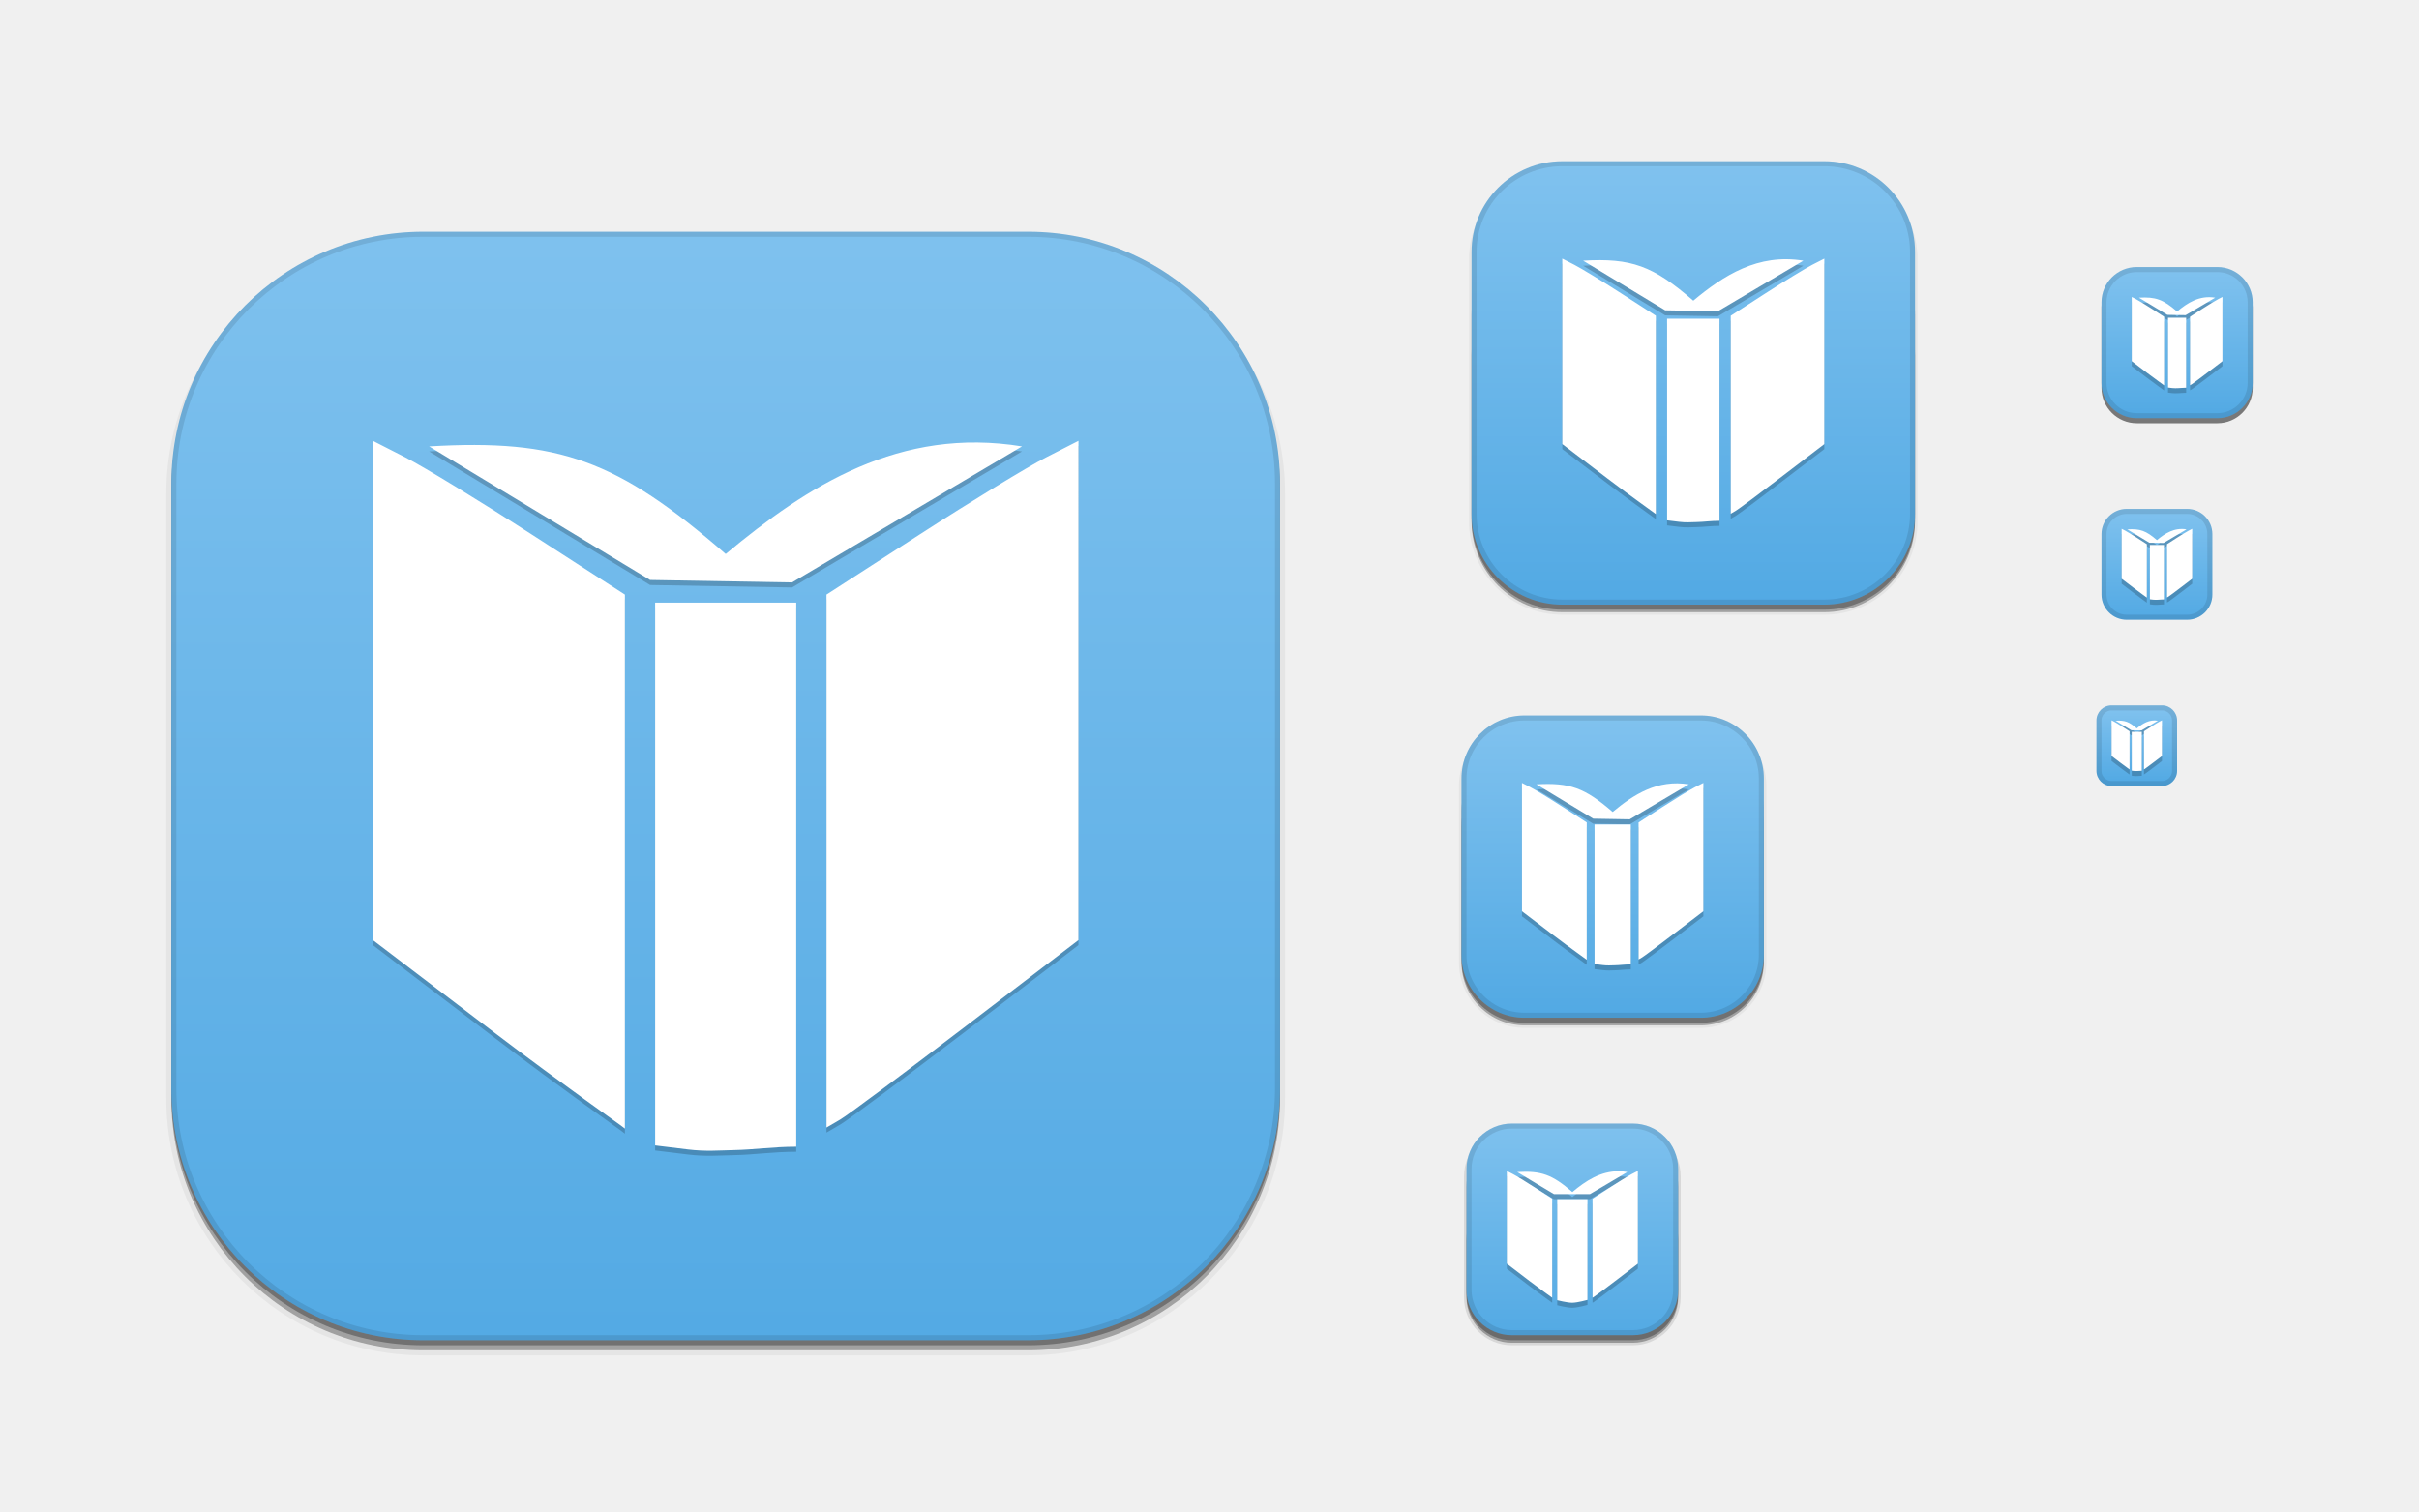
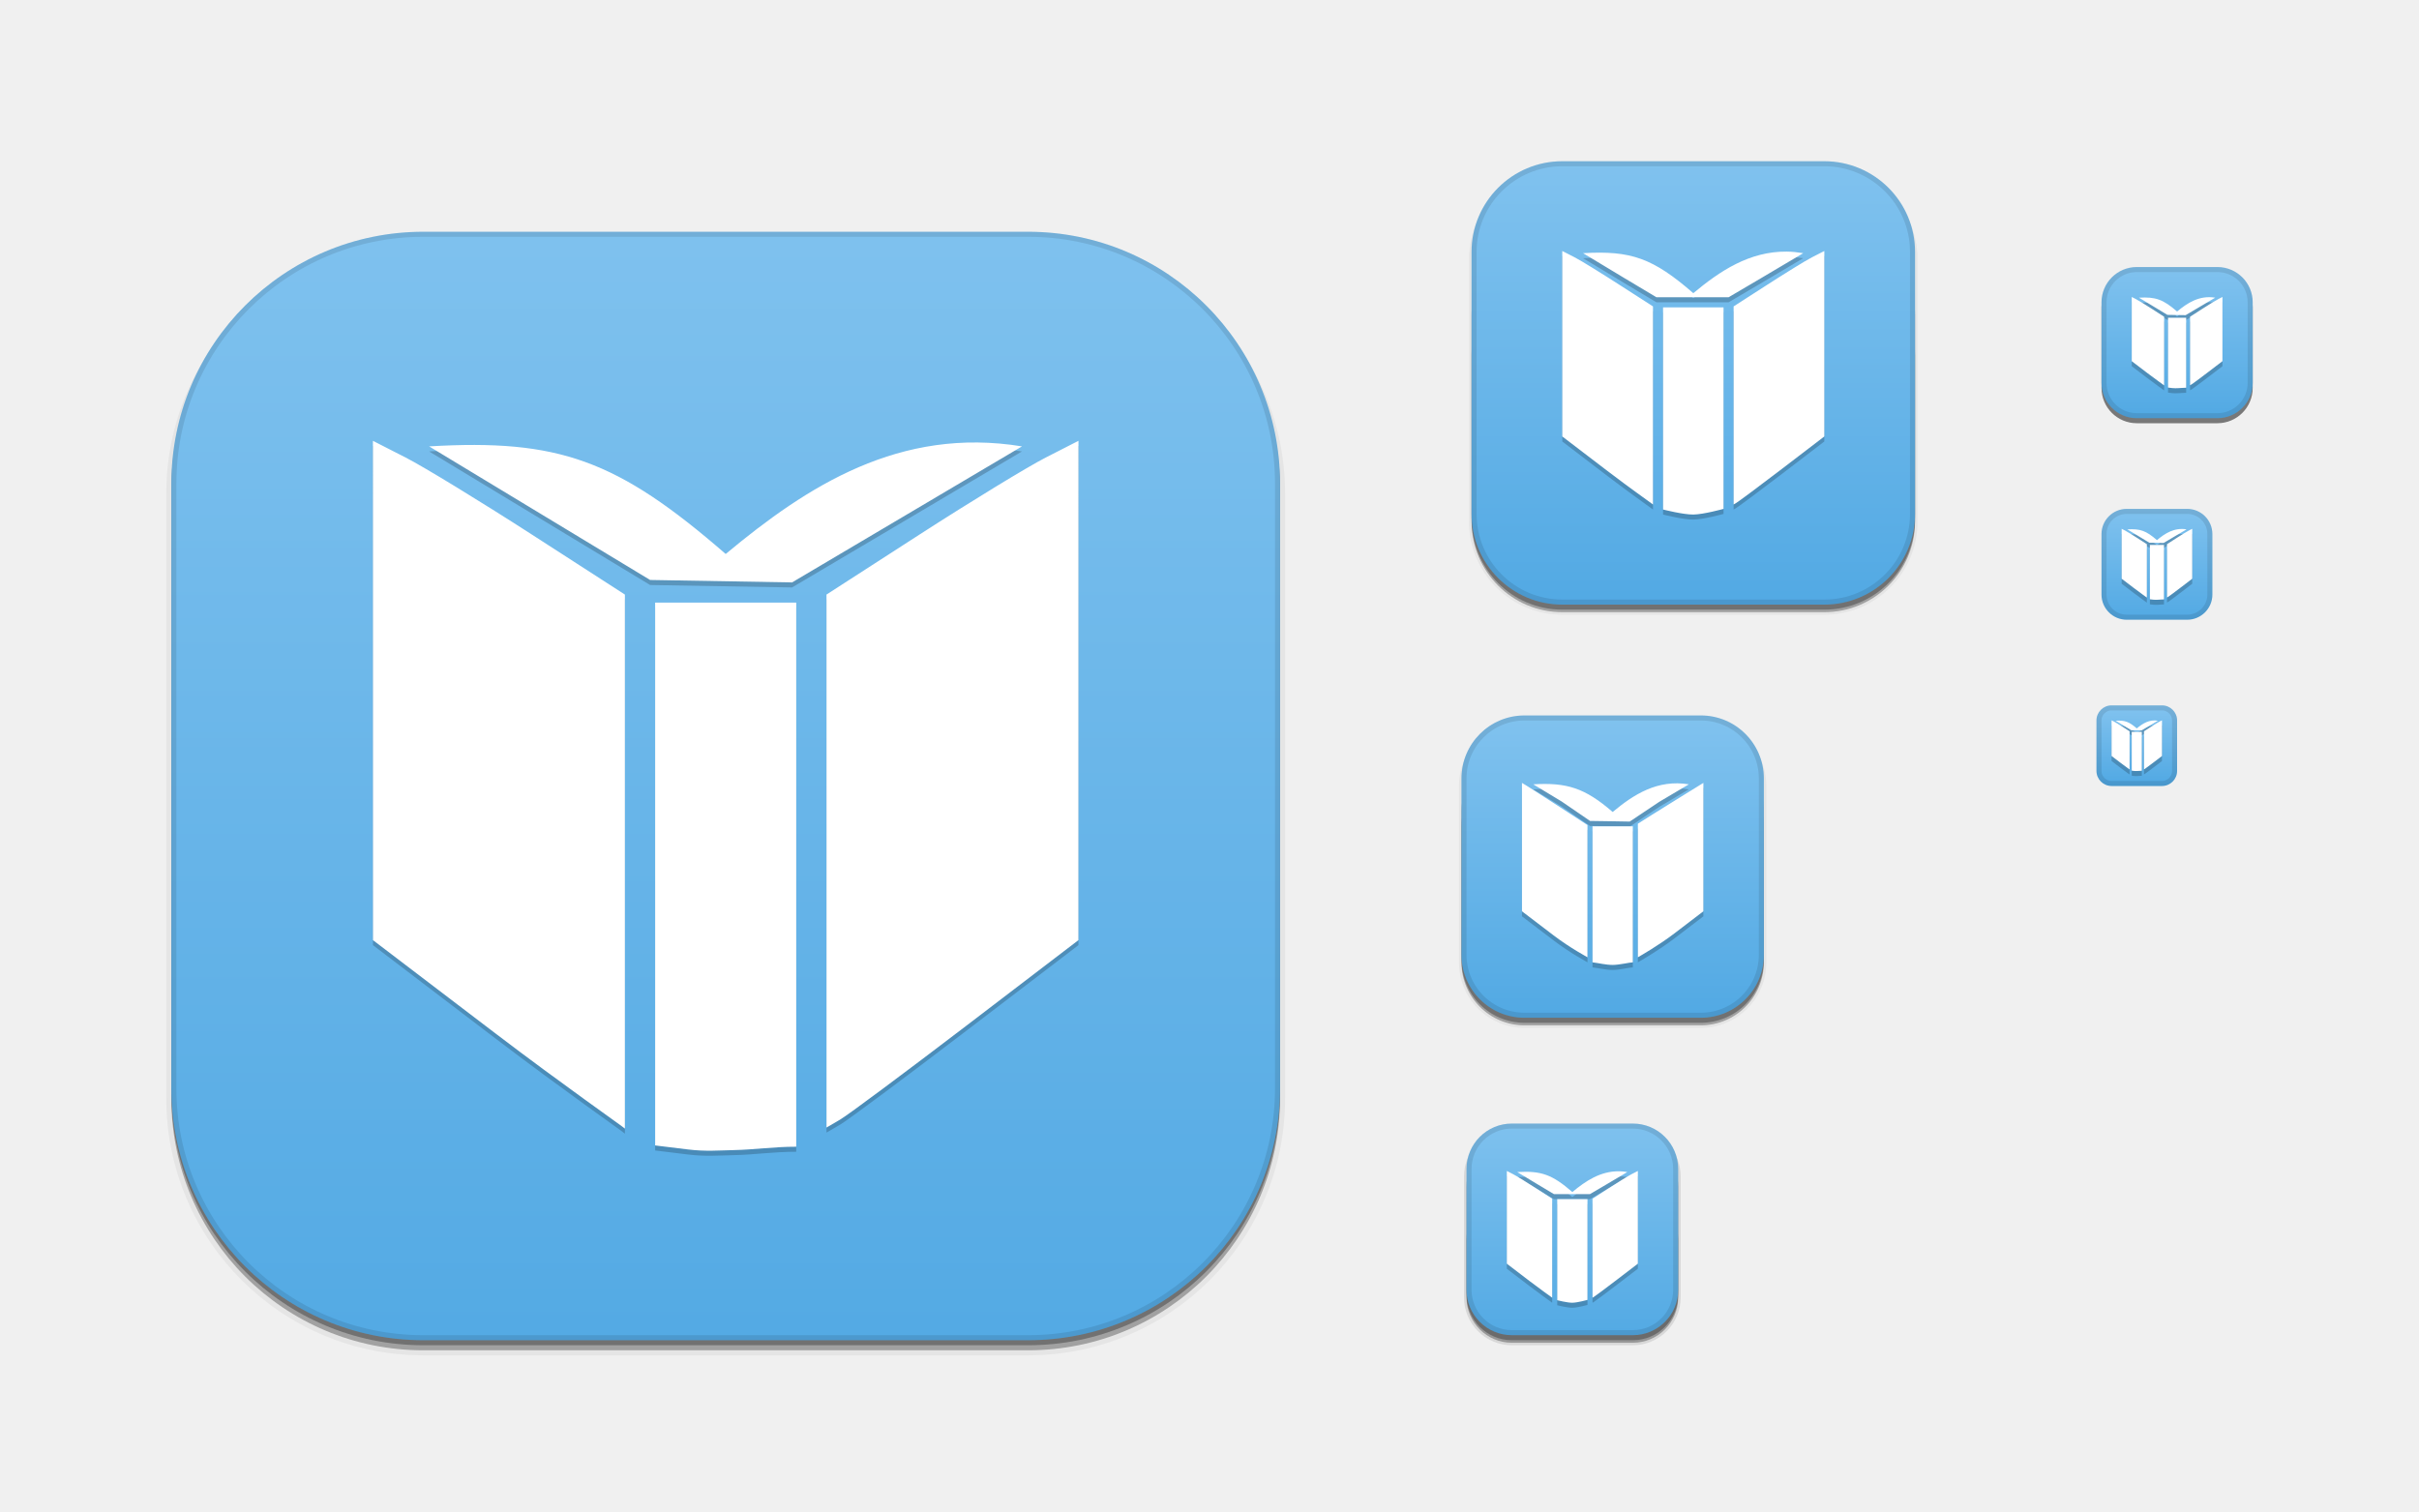
<svg xmlns="http://www.w3.org/2000/svg" xmlns:xlink="http://www.w3.org/1999/xlink" width="480" height="300" id="svg11300" version="1.0" style="display:inline;enable-background:new">
  <defs id="defs3">
    <linearGradient id="outerBackgroundGradient">
      <stop style="stop-color:#50a8e3;stop-opacity:1;" offset="0" id="stop3864-8-6" />
      <stop style="stop-color:#82c3ef;stop-opacity:1;" offset="1" id="stop3866-9-1" />
    </linearGradient>
    <linearGradient xlink:href="#outerBackgroundGradient" id="linearGradient4097" gradientUnits="userSpaceOnUse" x1="264" y1="280" x2="264" y2="40" gradientTransform="matrix(0.06666667,0,0,0.06666667,414.4,137.3333)" />
    <linearGradient xlink:href="#outerBackgroundGradient" id="linearGradient4101" gradientUnits="userSpaceOnUse" gradientTransform="matrix(0.0875,0,0,0.0875,414.9,97.5)" x1="286.857" y1="302.857" x2="286.857" y2="28.571" />
    <linearGradient xlink:href="#outerBackgroundGradient" id="linearGradient4153" gradientUnits="userSpaceOnUse" gradientTransform="matrix(0.1193182,0,0,0.1193182,414.1364,48.22727)" x1="283.81" y1="299.81" x2="283.81" y2="31.619" />
    <linearGradient xlink:href="#outerBackgroundGradient" id="linearGradient4869" gradientUnits="userSpaceOnUse" gradientTransform="matrix(0.175,0,0,-0.175,286.8,-216)" x1="281.143" y1="297.143" x2="281.143" y2="22.857" />
    <clipPath clipPathUnits="userSpaceOnUse" id="clipPath4891">
      <rect ry="9" y="223" x="307" height="42" width="42" id="rect4893" style="color:#bebebe;fill:url(#linearGradient4895);fill-opacity:1;fill-rule:nonzero;stroke:none;stroke-width:0;marker:none;visibility:visible;display:inline;overflow:visible;enable-background:accumulate" transform="matrix(0,1,-1,0,0,0)" />
    </clipPath>
    <linearGradient xlink:href="#outerBackgroundGradient" id="linearGradient4895" gradientUnits="userSpaceOnUse" gradientTransform="matrix(0.175,0,0,0.175,302.8,216)" x1="144" y1="280" x2="144" y2="40" />
    <clipPath clipPathUnits="userSpaceOnUse" id="clipPath4044">
      <rect ry="4" y="85" x="433" height="22" width="22" id="rect4046" style="color:#bebebe;fill:url(#linearGradient4048);fill-opacity:1;fill-rule:nonzero;stroke:none;stroke-width:0;marker:none;visibility:visible;display:inline;overflow:visible;enable-background:accumulate" />
    </clipPath>
    <linearGradient xlink:href="#outerBackgroundGradient" id="linearGradient4048" gradientUnits="userSpaceOnUse" gradientTransform="matrix(0.0875,0,0,0.0875,430.9,81.5)" x1="149.714" y1="291.429" x2="149.714" y2="40" />
    <clipPath clipPathUnits="userSpaceOnUse" id="clipPath4089">
      <rect style="color:#bebebe;fill:url(#linearGradient4093);fill-opacity:1;fill-rule:nonzero;stroke:none;stroke-width:0;marker:none;visibility:visible;display:inline;overflow:visible;enable-background:accumulate" id="rect4091" width="30" height="30" x="433" y="37" ry="6" />
    </clipPath>
    <linearGradient xlink:href="#outerBackgroundGradient" id="linearGradient4093" gradientUnits="userSpaceOnUse" gradientTransform="matrix(0.1193182,0,0,0.1193182,430.1364,32.22727)" x1="149.714" y1="291.429" x2="149.714" y2="40" />
    <clipPath clipPathUnits="userSpaceOnUse" id="clipPath3855">
      <rect style="color:#bebebe;fill:url(#linearGradient3859);fill-opacity:1;fill-rule:nonzero;stroke:none;stroke-width:0;marker:none;visibility:visible;display:inline;overflow:visible;enable-background:accumulate" id="rect3857" width="16" height="16" x="304" y="212" ry="3" transform="matrix(0,1,-1,0,0,0)" />
    </clipPath>
    <linearGradient xlink:href="#outerBackgroundGradient" id="linearGradient3859" gradientUnits="userSpaceOnUse" gradientTransform="matrix(0.06666667,0,0,0.06666667,302.4,209.3333)" x1="144" y1="280" x2="144" y2="40" />
    <clipPath clipPathUnits="userSpaceOnUse" id="clipPath3862">
      <rect ry="50" y="46" x="34" height="220" width="220" id="rect3864" style="color:#bebebe;fill:url(#linearGradient3866);fill-opacity:1;fill-rule:nonzero;stroke:none;stroke-width:0;marker:none;visibility:visible;display:inline;overflow:visible;enable-background:accumulate" />
    </clipPath>
    <linearGradient xlink:href="#outerBackgroundGradient" id="linearGradient3866" gradientUnits="userSpaceOnUse" gradientTransform="translate(0,-4)" x1="144" y1="280" x2="144" y2="40" />
    <linearGradient xlink:href="#outerBackgroundGradient" id="linearGradient3876" gradientUnits="userSpaceOnUse" gradientTransform="translate(0,-4)" x1="272" y1="288" x2="272" y2="32" />
    <clipPath clipPathUnits="userSpaceOnUse" id="clipPath4187">
      <rect ry="12.5" y="142" x="290" height="60" width="60" id="rect4189" style="color:#bebebe;fill:url(#linearGradient4191);fill-opacity:1;fill-rule:nonzero;stroke:none;stroke-width:0;marker:none;visibility:visible;display:inline;overflow:visible;enable-background:accumulate" />
    </clipPath>
    <linearGradient xlink:href="#outerBackgroundGradient" id="linearGradient4191" gradientUnits="userSpaceOnUse" x1="352" y1="204" x2="352" y2="140" />
    <linearGradient xlink:href="#outerBackgroundGradient" id="linearGradient4197" gradientUnits="userSpaceOnUse" x1="384" y1="124" x2="384" y2="28" />
    <linearGradient xlink:href="#outerBackgroundGradient" id="linearGradient4199" gradientUnits="userSpaceOnUse" x1="352" y1="204" x2="352" y2="140" />
    <clipPath clipPathUnits="userSpaceOnUse" id="clipPath4346">
      <rect style="color:#bebebe;fill:url(#linearGradient4350);fill-opacity:1;fill-rule:nonzero;stroke:none;stroke-width:0;marker:none;visibility:visible;display:inline;overflow:visible;enable-background:accumulate" id="rect4348" width="88" height="88" x="292" y="32" ry="18" />
    </clipPath>
    <linearGradient xlink:href="#outerBackgroundGradient" id="linearGradient4350" gradientUnits="userSpaceOnUse" x1="384" y1="124" x2="384" y2="28" />
    <clipPath clipPathUnits="userSpaceOnUse" id="clipPath3871">
      <rect ry="5" y="101" x="417" height="22" width="22" id="rect3873" style="color:#bebebe;fill:url(#linearGradient3875);fill-opacity:1;fill-rule:nonzero;stroke:none;stroke-width:0;marker:none;visibility:visible;display:inline;overflow:visible;enable-background:accumulate" />
    </clipPath>
    <linearGradient xlink:href="#outerBackgroundGradient" id="linearGradient3875" gradientUnits="userSpaceOnUse" gradientTransform="matrix(0.0875,0,0,0.0875,414.9,97.5)" x1="286.857" y1="302.857" x2="286.857" y2="28.571" />
    <clipPath clipPathUnits="userSpaceOnUse" id="clipPath3881">
      <rect style="color:#bebebe;fill:url(#linearGradient3885);fill-opacity:1;fill-rule:nonzero;stroke:none;stroke-width:0;marker:none;visibility:visible;display:inline;overflow:visible;enable-background:accumulate" id="rect3883" width="30" height="30" x="417" y="53" ry="7" />
    </clipPath>
    <linearGradient xlink:href="#outerBackgroundGradient" id="linearGradient3885" gradientUnits="userSpaceOnUse" gradientTransform="matrix(0.1193182,0,0,0.1193182,414.1364,48.22727)" x1="283.81" y1="299.81" x2="283.81" y2="31.619" />
  </defs>
  <g style="display:inline" id="layer1">
    <g style="display:none" id="layer7">
      <text y="19.745" xml:space="preserve" x="15.007" style="font-size:18px;font-style:normal;font-variant:normal;font-weight:normal;font-stretch:normal;fill:#000000;fill-opacity:1;stroke:none;display:inline;enable-background:new;font-family:DejaVu Sans;-inkscape-font-specification:DejaVu Sans" id="context">
        <tspan style="font-style:normal;font-variant:normal;font-weight:normal;font-stretch:normal;font-family:DejaVu Sans;-inkscape-font-specification:DejaVu Sans" y="19.745" x="15.007" id="tspan3933">apps</tspan>
      </text>
      <text y="19.745" xml:space="preserve" x="122.488" style="font-size:18px;font-style:normal;font-variant:normal;font-weight:bold;font-stretch:normal;text-align:start;line-height:125%;writing-mode:lr-tb;text-anchor:start;fill:#000000;fill-opacity:1;stroke:none;display:inline;enable-background:new;font-family:DejaVu Sans;-inkscape-font-specification:DejaVu Sans Bold" id="icon-name">
        <tspan style="font-size:18px;font-style:normal;font-variant:normal;font-weight:bold;font-stretch:normal;font-family:DejaVu Sans;-inkscape-font-specification:DejaVu Sans Bold" y="19.745" x="122.488" id="tspan3937">web-google-play-books</tspan>
      </text>
      <rect style="fill:#eeeeec;fill-opacity:1;fill-rule:nonzero;stroke:none;stroke-width:2;marker:none;visibility:visible;display:inline;overflow:visible;enable-background:accumulate" id="rect16x16" width="16" height="16" x="416" y="140" />
      <rect style="fill:#d4d4d4;fill-opacity:1;fill-rule:nonzero;stroke:none;stroke-width:2;marker:none;visibility:visible;display:inline;overflow:visible;enable-background:accumulate" id="rect24x24" width="24" height="24" x="416" y="100" />
      <rect style="fill:#eeeeec;fill-opacity:1;fill-rule:nonzero;stroke:none;stroke-width:2;marker:none;visibility:visible;display:inline;overflow:visible;enable-background:accumulate" id="rect32x32" width="32" height="32" x="416" y="52" />
      <rect y="101" x="417" height="22" width="22" id="rect22x22" style="fill:#eeeeec;fill-opacity:1;fill-rule:nonzero;stroke:none;stroke-width:2;marker:none;visibility:visible;display:inline;overflow:visible;enable-background:accumulate" />
      <rect y="220" x="288" height="48" width="48" id="rect48x48" style="fill:#eeeeec;fill-opacity:1;fill-rule:nonzero;stroke:none;stroke-width:2;marker:none;visibility:visible;display:inline;overflow:visible;enable-background:accumulate" />
      <rect style="fill:#eeeeec;fill-opacity:1;fill-rule:nonzero;stroke:none;stroke-width:2;marker:none;visibility:visible;display:inline;overflow:visible;enable-background:accumulate" id="rect256x256" width="256" height="256" x="16" y="28" />
      <rect style="fill:#eeeeec;fill-opacity:1;fill-rule:nonzero;stroke:none;stroke-width:2;marker:none;visibility:visible;display:inline;overflow:visible;enable-background:accumulate" id="rect64x64" width="64" height="64" x="288" y="140" />
      <rect style="fill:#eeeeec;fill-opacity:1;fill-rule:nonzero;stroke:none;stroke-width:2;marker:none;visibility:visible;display:inline;overflow:visible;enable-background:accumulate" id="rect96x96" width="96" height="96" x="288" y="28" />
    </g>
    <g id="layer4" style="display:inline">
      <rect style="opacity:0.1;color:#bebebe;fill:#000000;fill-opacity:1;stroke:#000000;stroke-width:1;stroke-miterlimit:4;stroke-opacity:1;stroke-dasharray:none;marker:none;visibility:visible;display:inline;overflow:visible;enable-background:accumulate" id="rect4156" width="42" height="42" x="-266.5" y="291" ry="9" transform="matrix(0,-1,1,0,0,0)" />
      <rect transform="matrix(0,-1,1,0,0,0)" ry="9" y="291" x="-266.5" height="42" width="40" id="rect4183" style="opacity:0.3;color:#bebebe;fill:#000000;fill-opacity:1;stroke:none;stroke-width:1;marker:none;visibility:visible;display:inline;overflow:visible;enable-background:accumulate" />
      <rect ry="9" y="237" x="291" height="29" width="42" id="rect4144" style="opacity:0.3;color:#bebebe;fill:#000000;fill-opacity:1;fill-rule:nonzero;stroke:none;stroke-width:0;marker:none;visibility:visible;display:inline;overflow:visible;enable-background:accumulate" />
      <rect style="opacity:0.05;color:#bebebe;fill:#000000;fill-opacity:1;fill-rule:nonzero;stroke:#000000;stroke-width:1;stroke-miterlimit:4;stroke-opacity:1;stroke-dasharray:none;marker:none;visibility:visible;display:inline;overflow:visible;enable-background:accumulate" id="rect4340" width="88" height="88" x="292" y="33.5" ry="18" />
      <rect ry="18" y="52.5" x="292" height="69" width="88" id="rect4338" style="opacity:0.3;color:#bebebe;fill:#000000;fill-opacity:1;fill-rule:nonzero;stroke:none;stroke-width:0;marker:none;visibility:visible;display:inline;overflow:visible;enable-background:accumulate" />
      <rect style="opacity:0.3;color:#bebebe;fill:#000000;fill-opacity:1;fill-rule:nonzero;stroke:none;stroke-width:0;marker:none;visibility:visible;display:inline;overflow:visible;enable-background:accumulate" id="rect4335" width="88" height="76.5" x="292" y="44.5" ry="18" />
      <rect style="opacity:0.05;color:#bebebe;fill:#000000;fill-opacity:1;fill-rule:nonzero;stroke:#000000;stroke-width:1;stroke-miterlimit:4;stroke-opacity:1;stroke-dasharray:none;marker:none;visibility:visible;display:inline;overflow:visible;enable-background:accumulate" id="rect4214" width="60" height="60" x="290" y="143.5" ry="12.5" />
      <rect ry="12.5" y="151.5" x="290" height="52" width="60" id="rect4206" style="opacity:0.3;color:#bebebe;fill:#000000;fill-opacity:1;fill-rule:nonzero;stroke:none;stroke-width:0;marker:none;visibility:visible;display:inline;overflow:visible;enable-background:accumulate" />
      <rect style="opacity:0.3;color:#bebebe;fill:#000000;fill-opacity:1;fill-rule:nonzero;stroke:none;stroke-width:0;marker:none;visibility:visible;display:inline;overflow:visible;enable-background:accumulate" id="rect4212" width="60" height="54.5" x="290" y="148.5" ry="12.5" />
      <rect style="opacity:0.5;color:#bebebe;fill:#000000;fill-opacity:1;fill-rule:nonzero;stroke:none;stroke-width:0;marker:none;visibility:visible;display:inline;overflow:visible;enable-background:accumulate" id="rect4058" width="30" height="30" x="417" y="54" ry="7" />
      <rect ry="50" y="48" x="34" height="220" width="220" id="rect3872" style="opacity:0.05;color:#bebebe;fill:#000000;fill-opacity:1;fill-rule:nonzero;stroke:#000000;stroke-width:2;stroke-miterlimit:4;stroke-opacity:1;stroke-dasharray:none;marker:none;visibility:visible;display:inline;overflow:visible;enable-background:accumulate" />
      <rect style="opacity:0.3;color:#bebebe;fill:#000000;fill-opacity:1;fill-rule:nonzero;stroke:none;stroke-width:0;marker:none;visibility:visible;display:inline;overflow:visible;enable-background:accumulate" id="rect3870" width="220" height="220" x="34" y="48" ry="50" />
      <rect ry="50" y="47" x="34" height="220" width="220" id="rect3868" style="opacity:0.3;color:#bebebe;fill:#000000;fill-opacity:1;fill-rule:nonzero;stroke:none;stroke-width:0;marker:none;visibility:visible;display:inline;overflow:visible;enable-background:accumulate" />
    </g>
    <g id="layer2" style="display:inline">
      <rect style="color:#bebebe;fill:url(#linearGradient3876);fill-opacity:1;fill-rule:nonzero;stroke:none;stroke-width:0;marker:none;visibility:visible;display:inline;overflow:visible;enable-background:accumulate" id="rect4040" width="220" height="220" x="34" y="46" ry="50" />
      <rect ry="3" y="140" x="416" height="16" width="16" id="rect4095" style="color:#bebebe;fill:url(#linearGradient4097);fill-opacity:1;fill-rule:nonzero;stroke:none;stroke-width:0;marker:none;visibility:visible;display:inline;overflow:visible;enable-background:accumulate" />
      <rect style="color:#bebebe;fill:url(#linearGradient4101);fill-opacity:1;fill-rule:nonzero;stroke:none;stroke-width:0;marker:none;visibility:visible;display:inline;overflow:visible;enable-background:accumulate" id="rect4099" width="22" height="22" x="417" y="101" ry="5" />
      <rect ry="7" y="53" x="417" height="30" width="30" id="rect4151" style="color:#bebebe;fill:url(#linearGradient4153);fill-opacity:1;fill-rule:nonzero;stroke:none;stroke-width:0;marker:none;visibility:visible;display:inline;overflow:visible;enable-background:accumulate" />
      <rect style="color:#bebebe;fill:url(#linearGradient4869);fill-opacity:1;fill-rule:nonzero;stroke:none;stroke-width:0;marker:none;visibility:visible;display:inline;overflow:visible;enable-background:accumulate" id="rect4783" width="42" height="42" x="291" y="-265" ry="9" transform="scale(1,-1)" />
      <rect ry="18" y="32" x="292" height="88" width="88" id="rect4511" style="color:#bebebe;fill:url(#linearGradient4197);fill-opacity:1;fill-rule:nonzero;stroke:none;stroke-width:0;marker:none;visibility:visible;display:inline;overflow:visible;enable-background:accumulate" />
      <rect style="color:#bebebe;fill:url(#linearGradient4199);fill-opacity:1;fill-rule:nonzero;stroke:none;stroke-width:0;marker:none;visibility:visible;display:inline;overflow:visible;enable-background:accumulate" id="rect4515" width="60" height="60" x="290" y="142" ry="12.5" />
    </g>
    <g id="layer6" style="display:inline">
      <path id="path7583" d="m 157.999,228.595 0,-53.999 0,-53.999 -14,0 -14,0 0,53.873 0,53.873 6.5,0.795 c 3.575,0.437 6.109,0.188 9.163,0.127 4.117,-0.083 7.694,-0.668 12.336,-0.668 z m -34,-56.794 0,-52.794 -18.5,-11.937 C 95.325,100.505 84.075,93.639 80.5,91.813 L 74,88.494 l 0.004,49.551 0.004,49.551 24.288,18.5 c 13.358,10.175 25.453,18.607 25.704,18.904 0,0 -5.7e-4,-24.162 -5.7e-4,-53.198 z m 67.732,32.794 22.261,-17 0.004,-49.551 0.004,-49.551 -6.5,3.319 c -3.575,1.826 -14.825,8.691 -25,15.257 l -18.5,11.937 0,52.893 0,52.893 2.736,-1.599 c 1.505,-0.88 12.753,-9.249 24.997,-18.599 z M 179.979,103.097 202.794,89.597 C 178.584,85.641 160.23,97.42 143.999,110.952 122.485,92.275 110.863,88.082 85.153,89.597 l 21.923,13.256 21.923,13.256 14.083,0.243 14.083,0.243 z" style="opacity:0.2;fill:#000000;fill-opacity:1" />
-       <path style="opacity:0.2;fill:#000000;fill-opacity:1" d="m 341.199,104.371 0,-20.057 0,-20.057 -5.2,0 -5.2,0 0,20.01 0,20.01 2.414,0.295 c 1.328,0.162 2.269,0.07 3.404,0.047 1.529,-0.031 2.858,-0.248 4.582,-0.248 z m -12.628,-21.095 0,-19.609 -6.871,-4.434 c -3.779,-2.439 -7.958,-4.989 -9.286,-5.667 l -2.414,-1.233 0.002,18.404 0.002,18.404 9.021,6.871 c 4.962,3.779 9.454,6.911 9.547,7.022 0,0 -2.1e-4,-8.974 -2.1e-4,-19.759 z m 25.157,12.181 8.268,-6.314 0.002,-18.404 0.002,-18.404 -2.414,1.233 c -1.328,0.678 -5.506,3.228 -9.286,5.667 l -6.871,4.434 0,19.646 0,19.646 1.016,-0.594 c 0.559,-0.327 4.737,-3.435 9.284,-6.908 z m -4.365,-37.699 8.474,-5.014 c -8.992,-1.469 -15.809,2.906 -21.838,7.932 -7.991,-6.937 -12.308,-8.494 -21.857,-7.932 l 8.143,4.924 8.143,4.924 5.231,0.09 5.231,0.09 z" id="path7585" />
-       <path id="path7587" d="m 323.6,192.411 0,-13.886 0,-13.886 -3.6,0 -3.6,0 0,13.853 0,13.853 1.671,0.204 c 0.919,0.112 1.571,0.048 2.356,0.033 1.059,-0.021 1.979,-0.172 3.172,-0.172 z m -8.743,-14.604 0,-13.576 -4.757,-3.07 c -2.616,-1.688 -5.509,-3.454 -6.429,-3.923 L 302,156.385 l 9e-4,12.742 9e-4,12.742 6.245,4.757 c 3.435,2.616 6.545,4.785 6.61,4.861 0,0 -1.5e-4,-6.213 -1.5e-4,-13.68 z m 17.417,8.433 5.724,-4.371 8.9e-4,-12.742 9e-4,-12.742 -1.671,0.854 c -0.919,0.469 -3.812,2.235 -6.429,3.923 l -4.757,3.07 0,13.601 0,13.601 0.703,-0.411 c 0.387,-0.226 3.279,-2.378 6.428,-4.783 z m -3.022,-26.1 5.867,-3.471 c -6.225,-1.017 -10.945,2.012 -15.119,5.491 -5.532,-4.803 -8.521,-5.881 -15.132,-5.491 l 5.637,3.409 5.637,3.409 3.621,0.062 3.621,0.063 z" style="opacity:0.2;fill:#000000;fill-opacity:1" />
      <path id="path7589" d="m 299,233.406 0,9.219 0,9.188 4.5,3.438 c 2.237,1.704 4.084,3.002 4.5,3.312 l 0,-19.656 -3.156,-2.031 c -1.89,-1.219 -3.961,-2.505 -4.625,-2.844 z m 26,0 -1.219,0.625 c -0.664,0.339 -2.735,1.624 -4.625,2.844 L 316,238.906 l 0,19.656 0.219,-0.125 c 0.279,-0.163 2.382,-1.732 4.656,-3.469 l 4.125,-3.156 0,-9.188 z m -3.719,0.062 c -3.706,-0.039 -6.644,1.926 -9.281,4.125 -3.996,-3.469 -6.163,-4.25 -10.938,-3.969 l 4.094,2.469 3.188,1.906 7.156,0 3.188,-1.875 4.219,-2.5 c -0.562,-0.092 -1.096,-0.151 -1.625,-0.156 z M 309,239 l 0,20.062 c 0,0 1.986,0.51 3,0.5 1.017,-0.01 3,-0.562 3,-0.562 l 0,-20 z" style="opacity:0.2;fill:#000000;fill-opacity:1" />
      <path id="path7591" d="m 433.8,77.955 0,-6.943 0,-6.943 -1.8,0 -1.8,0 0,6.926 0,6.926 0.836,0.102 c 0.46,0.056 0.785,0.024 1.178,0.016 0.529,-0.011 0.989,-0.086 1.586,-0.086 z m -4.371,-7.302 0,-6.788 -2.379,-1.535 c -1.308,-0.844 -2.755,-1.727 -3.214,-1.962 L 423,59.942 l 6e-4,6.371 6e-4,6.371 3.123,2.379 c 1.717,1.308 3.273,2.392 3.305,2.431 0,0 -7e-5,-3.106 -7e-5,-6.84 z m 8.708,4.216 2.862,-2.186 6e-4,-6.371 6e-4,-6.371 -0.836,0.427 c -0.46,0.235 -1.906,1.117 -3.214,1.962 l -2.379,1.535 0,6.8 0,6.8 0.352,-0.206 c 0.193,-0.113 1.64,-1.189 3.214,-2.391 z m -1.511,-13.05 2.933,-1.736 c -3.113,-0.509 -5.472,1.006 -7.559,2.746 -2.766,-2.401 -4.26,-2.94 -7.566,-2.746 l 2.819,1.704 2.819,1.704 1.811,0.031 1.811,0.031 z" style="opacity:0.2;fill:#000000;fill-opacity:1" />
      <path style="opacity:0.2;fill:#000000;fill-opacity:1" d="m 429.4,119.965 0,-5.4 0,-5.4 -1.4,0 -1.4,0 0,5.387 0,5.387 0.65,0.08 c 0.357,0.044 0.611,0.019 0.916,0.013 0.412,-0.008 0.769,-0.067 1.234,-0.067 z m -3.4,-5.679 0,-5.279 -1.85,-1.194 c -1.017,-0.657 -2.142,-1.343 -2.5,-1.526 L 421,105.955 l 4.7e-4,4.955 4.6e-4,4.955 2.429,1.85 c 1.336,1.017 2.545,1.861 2.57,1.89 0,0 -5e-5,-2.416 -5e-5,-5.32 z m 6.773,3.279 2.226,-1.7 4.6e-4,-4.955 4.7e-4,-4.955 -0.65,0.332 c -0.357,0.183 -1.482,0.869 -2.5,1.526 l -1.85,1.194 0,5.289 0,5.289 0.274,-0.16 c 0.15,-0.088 1.275,-0.925 2.5,-1.86 z m -1.175,-10.15 2.281,-1.35 c -2.421,-0.396 -4.256,0.782 -5.879,2.136 -2.151,-1.868 -3.314,-2.287 -5.885,-2.136 l 2.192,1.326 2.192,1.326 1.408,0.024 1.408,0.024 z" id="path7593" />
      <path id="path7595" d="m 425,153.975 0,-3.857 0,-3.857 -1,0 -1,0 0,3.848 0,3.848 0.464,0.057 c 0.255,0.031 0.436,0.013 0.655,0.009 0.294,-0.006 0.55,-0.048 0.881,-0.048 z m -2.429,-4.057 0,-3.771 -1.321,-0.853 c -0.727,-0.469 -1.53,-0.959 -1.786,-1.09 L 419,143.968 l 3.3e-4,3.539 3.4e-4,3.539 1.735,1.321 c 0.954,0.727 1.818,1.329 1.836,1.35 0,0 -3e-5,-1.726 -3e-5,-3.8 z m 4.838,2.342 1.59,-1.214 3.2e-4,-3.539 3.4e-4,-3.539 -0.464,0.237 c -0.255,0.13 -1.059,0.621 -1.786,1.09 l -1.321,0.853 0,3.778 0,3.778 0.195,-0.114 c 0.107,-0.063 0.911,-0.661 1.785,-1.329 z m -0.839,-7.25 1.63,-0.964 c -1.729,-0.283 -3.04,0.559 -4.2,1.525 -1.537,-1.334 -2.367,-1.634 -4.203,-1.525 l 1.566,0.947 1.566,0.947 1.006,0.017 1.006,0.017 z" style="opacity:0.2;fill:#000000;fill-opacity:1" />
      <path style="fill:#ffffff;fill-opacity:1" d="m 157.999,227.595 0,-53.999 0,-53.999 -14,0 -14,0 0,53.873 0,53.873 6.5,0.795 c 3.575,0.437 6.109,0.188 9.163,0.127 4.117,-0.083 7.694,-0.668 12.336,-0.668 z m -34,-56.794 0,-52.794 -18.5,-11.937 C 95.325,99.505 84.075,92.639 80.5,90.814 L 74,87.494 l 0.004,49.551 0.004,49.551 24.288,18.5 C 111.654,215.27 123.749,223.703 124,224 c 0,0 -5.7e-4,-24.162 -5.7e-4,-53.198 z m 67.732,32.794 22.261,-17 0.004,-49.551 0.004,-49.551 -6.5,3.319 c -3.575,1.826 -14.825,8.691 -25,15.257 l -18.5,11.937 0,52.893 0,52.893 2.736,-1.599 c 1.505,-0.88 12.753,-9.249 24.997,-18.599 z M 179.979,102.097 202.794,88.597 C 178.584,84.642 160.23,96.42 143.999,109.952 122.485,91.275 110.863,87.083 85.153,88.597 l 21.923,13.256 21.923,13.256 14.083,0.243 14.083,0.243 z" id="path3912" />
-       <path id="path3914" d="m 341.199,103.371 0,-20.057 0,-20.057 -5.2,0 -5.2,0 0,20.01 0,20.01 2.414,0.295 c 1.328,0.162 2.269,0.07 3.404,0.047 1.529,-0.031 2.858,-0.248 4.582,-0.248 z m -12.628,-21.095 0,-19.609 -6.871,-4.434 c -3.779,-2.439 -7.958,-4.989 -9.286,-5.667 l -2.414,-1.233 0.002,18.404 0.002,18.404 9.021,6.871 c 4.962,3.779 9.454,6.911 9.547,7.022 0,0 -2.1e-4,-8.974 -2.1e-4,-19.759 z m 25.157,12.181 8.268,-6.314 0.002,-18.404 0.002,-18.404 -2.414,1.233 c -1.328,0.678 -5.506,3.228 -9.286,5.667 l -6.871,4.434 0,19.646 0,19.646 1.016,-0.594 c 0.559,-0.327 4.737,-3.435 9.284,-6.908 z m -4.365,-37.699 8.474,-5.014 c -8.992,-1.469 -15.809,2.906 -21.838,7.932 -7.991,-6.937 -12.308,-8.494 -21.857,-7.932 l 8.143,4.924 8.143,4.924 5.231,0.09 5.231,0.09 z" style="fill:#ffffff;fill-opacity:1" />
-       <path style="fill:#ffffff;fill-opacity:1" d="m 323.6,191.411 0,-13.886 0,-13.886 -3.6,0 -3.6,0 0,13.853 0,13.853 1.671,0.204 c 0.919,0.112 1.571,0.048 2.356,0.033 1.059,-0.021 1.979,-0.172 3.172,-0.172 z m -8.743,-14.604 0,-13.576 -4.757,-3.07 c -2.616,-1.688 -5.509,-3.454 -6.429,-3.923 L 302,155.385 l 9e-4,12.742 9e-4,12.742 6.245,4.757 c 3.435,2.616 6.545,4.785 6.61,4.861 0,0 -1.5e-4,-6.213 -1.5e-4,-13.68 z m 17.417,8.433 5.724,-4.371 8.9e-4,-12.742 9e-4,-12.742 -1.671,0.854 c -0.919,0.469 -3.812,2.235 -6.429,3.923 l -4.757,3.07 0,13.601 0,13.601 0.703,-0.411 c 0.387,-0.226 3.279,-2.378 6.428,-4.783 z m -3.022,-26.1 5.867,-3.471 c -6.225,-1.017 -10.945,2.012 -15.119,5.491 -5.532,-4.803 -8.521,-5.881 -15.132,-5.491 l 5.637,3.409 5.637,3.409 3.621,0.062 3.621,0.063 z" id="path3916" />
+       <g id="g3862">
+         <path style="opacity:0.2;fill:#000000;fill-opacity:1" d="m 324,178 0,-13 -4,0 -4,0 0,27 c 1.295,0.158 2.656,0.514 4,0.514 1.344,0 3.403,-0.514 4,-0.514 z m -9,0 0,-13.253 0,0 c 0,0 -12.081,-7.893 -13,-8.362 l 0,0 9e-4,12.742 9e-4,12.742 6.245,4.757 c 3.435,2.616 6.688,4.298 6.753,4.375 0,0 0,-5.533 0,-13 z m 17.274,8.24 5.724,-4.371 8.9e-4,-12.742 9e-4,-12.742 0,0 c 0,0 -10.384,6.413 -13,8.101 l 0,0 0,13.514 0,13 c 0.545,-0.319 4.126,-2.356 7.274,-4.76 z m -3.022,-26.1 5.867,-3.471 c -6.225,-1.017 -10.945,2.012 -15.119,5.491 -5.532,-4.803 -9.146,-5.881 -15.757,-5.491 l 5.637,3.409 5.637,3.86 4.246,0.062 3.621,0.063 z" id="path3860" />
+         <path id="path3916" d="m 324,177 0,-13 -4,0 -4,0 0,27 c 1.295,0.158 2.656,0.514 4,0.514 1.344,0 3.403,-0.514 4,-0.514 z m -9,0 0,-13.253 0,0 c 0,0 -12.081,-7.893 -13,-8.362 l 0,0 9e-4,12.742 9e-4,12.742 6.245,4.757 c 3.435,2.616 6.688,4.298 6.753,4.375 0,0 0,-5.533 0,-13 z m 17.274,8.24 5.724,-4.371 8.9e-4,-12.742 9e-4,-12.742 0,0 c 0,0 -10.384,6.413 -13,8.101 l 0,0 0,13.514 0,13 c 0.545,-0.319 4.126,-2.356 7.274,-4.76 z m -3.022,-26.1 5.867,-3.471 c -6.225,-1.017 -10.945,2.012 -15.119,5.491 -5.532,-4.803 -9.146,-5.881 -15.757,-5.491 l 5.637,3.409 5.637,3.86 4.246,0.062 3.621,0.063 z" style="fill:#ffffff;fill-opacity:1" />
+       </g>
      <path style="fill:#ffffff;fill-opacity:1" d="m 299,232.406 0,9.219 0,9.188 4.5,3.438 c 2.237,1.704 4.084,3.002 4.5,3.312 l 0,-19.656 -3.156,-2.031 c -1.89,-1.219 -3.961,-2.505 -4.625,-2.844 z m 26,0 -1.219,0.625 c -0.664,0.339 -2.735,1.624 -4.625,2.844 L 316,237.906 l 0,19.656 0.219,-0.125 c 0.279,-0.163 2.382,-1.732 4.656,-3.469 l 4.125,-3.156 0,-9.188 z m -3.719,0.062 c -3.706,-0.039 -6.644,1.926 -9.281,4.125 -3.996,-3.469 -6.163,-4.25 -10.938,-3.969 l 4.094,2.469 3.188,1.906 7.156,0 3.188,-1.875 4.219,-2.5 c -0.562,-0.092 -1.096,-0.151 -1.625,-0.156 z M 309,238 l 0,20.062 c 0,0 1.986,0.51 3,0.5 1.017,-0.01 3,-0.562 3,-0.562 l 0,-20 z" id="path3918" />
      <path style="fill:#ffffff;fill-opacity:1" d="m 433.8,76.955 0,-6.943 0,-6.943 -1.8,0 -1.8,0 0,6.926 0,6.926 0.836,0.102 c 0.46,0.056 0.785,0.024 1.178,0.016 0.529,-0.011 0.989,-0.086 1.586,-0.086 z m -4.371,-7.302 0,-6.788 -2.379,-1.535 c -1.308,-0.844 -2.755,-1.727 -3.214,-1.962 L 423,58.942 l 6e-4,6.371 6e-4,6.371 3.123,2.379 c 1.717,1.308 3.273,2.392 3.305,2.431 0,0 -7e-5,-3.106 -7e-5,-6.84 z m 8.708,4.216 2.862,-2.186 6e-4,-6.371 6e-4,-6.371 -0.836,0.427 c -0.46,0.235 -1.906,1.117 -3.214,1.962 l -2.379,1.535 0,6.8 0,6.8 0.352,-0.206 c 0.193,-0.113 1.64,-1.189 3.214,-2.391 z m -1.511,-13.05 2.933,-1.736 c -3.113,-0.509 -5.472,1.006 -7.559,2.746 -2.766,-2.401 -4.26,-2.94 -7.566,-2.746 l 2.819,1.704 2.819,1.704 1.811,0.031 1.811,0.031 z" id="path3920" />
      <path id="path3922" d="m 429.4,118.965 0,-5.4 0,-5.4 -1.4,0 -1.4,0 0,5.387 0,5.387 0.65,0.08 c 0.357,0.044 0.611,0.019 0.916,0.013 0.412,-0.008 0.769,-0.067 1.234,-0.067 z m -3.4,-5.679 0,-5.279 -1.85,-1.194 c -1.017,-0.657 -2.142,-1.343 -2.5,-1.526 L 421,104.955 l 4.7e-4,4.955 4.6e-4,4.955 2.429,1.85 c 1.336,1.017 2.545,1.861 2.57,1.89 0,0 -5e-5,-2.416 -5e-5,-5.32 z m 6.773,3.279 2.226,-1.7 4.6e-4,-4.955 4.7e-4,-4.955 -0.65,0.332 c -0.357,0.183 -1.482,0.869 -2.5,1.526 l -1.85,1.194 0,5.289 0,5.289 0.274,-0.16 c 0.15,-0.088 1.275,-0.925 2.5,-1.86 z m -1.175,-10.15 2.281,-1.35 c -2.421,-0.396 -4.256,0.782 -5.879,2.136 -2.151,-1.868 -3.314,-2.287 -5.885,-2.136 l 2.192,1.326 2.192,1.326 1.408,0.024 1.408,0.024 z" style="fill:#ffffff;fill-opacity:1" />
      <path style="fill:#ffffff;fill-opacity:1" d="m 425,152.975 0,-3.857 0,-3.857 -1,0 -1,0 0,3.848 0,3.848 0.464,0.057 c 0.255,0.031 0.436,0.013 0.655,0.009 0.294,-0.006 0.55,-0.048 0.881,-0.048 z m -2.429,-4.057 0,-3.771 -1.321,-0.853 c -0.727,-0.469 -1.53,-0.959 -1.786,-1.09 L 419,142.968 l 3.3e-4,3.539 3.4e-4,3.539 1.735,1.321 c 0.954,0.727 1.818,1.329 1.836,1.35 0,0 -3e-5,-1.726 -3e-5,-3.8 z m 4.838,2.342 1.59,-1.214 3.2e-4,-3.539 3.4e-4,-3.539 -0.464,0.237 c -0.255,0.13 -1.059,0.621 -1.786,1.09 l -1.321,0.853 0,3.778 0,3.778 0.195,-0.114 c 0.107,-0.063 0.911,-0.661 1.785,-1.329 z m -0.839,-7.25 1.63,-0.964 c -1.729,-0.283 -3.04,0.559 -4.2,1.525 -1.537,-1.334 -2.367,-1.634 -4.203,-1.525 l 1.566,0.947 1.566,0.947 1.006,0.017 1.006,0.017 z" id="path3924" />
+       <g style="display:inline;enable-background:new" id="g3953">
+         <path id="path3183" d="m 310,50.812 0,18.438 0,18.375 9,6.875 c 4.474,3.408 8.168,6.004 9,6.625 l 0,-39.312 -6.312,-4.062 c -3.779,-2.439 -7.922,-5.009 -9.25,-5.688 z m 52,0 -2.438,1.25 c -1.328,0.678 -5.471,3.249 -9.25,5.688 L 344,61.812 l 0,39.312 0.438,-0.25 c 0.559,-0.327 4.765,-3.465 9.312,-6.938 l 8.25,-6.312 0,-18.375 z m -7.438,0.125 c -7.411,-0.078 -13.287,3.852 -18.562,8.25 -7.991,-6.937 -12.326,-8.5 -21.875,-7.938 l 8.188,4.938 6.375,3.812 14.312,0 6.375,-3.75 8.438,-5 c -1.124,-0.184 -2.191,-0.301 -3.25,-0.312 z M 330,62 l 0,40.124 c 0,0 3.973,1.02 6,1 2.035,-0.02 6,-1.124 6,-1.124 l 0,-40 z" style="opacity:0.2;fill:#000000;fill-opacity:1" />
+         <path style="fill:#ffffff;fill-opacity:1" d="m 310,49.812 0,18.438 0,18.375 9,6.875 c 4.474,3.408 8.168,6.004 9,6.625 l 0,-39.312 -6.312,-4.062 c -3.779,-2.439 -7.922,-5.009 -9.25,-5.688 z m 52,0 -2.438,1.25 c -1.328,0.678 -5.471,3.249 -9.25,5.688 L 344,60.812 l 0,39.312 0.438,-0.25 c 0.559,-0.327 4.765,-3.465 9.312,-6.938 L 362,86.625 362,68.25 z m -7.438,0.125 c -7.411,-0.078 -13.287,3.852 -18.562,8.25 -7.991,-6.937 -12.326,-8.5 -21.875,-7.938 l 8.188,4.938 6.375,3.812 14.312,0 6.375,-3.75 8.438,-5 c -1.124,-0.184 -2.191,-0.301 -3.25,-0.312 z M 330,61 l 0,40.124 c 0,0 3.973,1.02 6,1 2.035,-0.02 6,-1.124 6,-1.124 l 0,-40 z" id="path3181" />
+       </g>
    </g>
    <g id="layer5" style="display:inline">
      <rect ry="9" y="307" x="-265" height="42" width="42" id="rect4884" style="opacity:0.1;color:#bebebe;fill:none;stroke:#000000;stroke-width:2;stroke-miterlimit:4;stroke-opacity:1;stroke-dasharray:none;marker:none;visibility:visible;display:inline;overflow:visible;enable-background:accumulate" transform="matrix(0,1,1,0,-16,488)" clip-path="url(#clipPath4891)" />
      <rect style="opacity:0.1;color:#bebebe;fill:none;stroke:#000000;stroke-width:2;stroke-miterlimit:4;stroke-opacity:1;stroke-dasharray:none;marker:none;visibility:visible;display:inline;overflow:visible;enable-background:accumulate" id="rect5311" width="16" height="16" x="-228" y="304" ry="3" clip-path="url(#clipPath3855)" transform="matrix(0,-1,1,0,112,-72)" />
      <rect ry="50" y="46" x="34" height="220" width="220" id="rect3858" style="opacity:0.1;color:#bebebe;fill:none;stroke:#000000;stroke-width:2;stroke-miterlimit:4;stroke-opacity:1;stroke-dasharray:none;marker:none;visibility:visible;display:inline;overflow:visible;enable-background:accumulate" clip-path="url(#clipPath3862)" />
      <rect ry="12.5" y="142" x="290" height="60" width="60" id="rect4175" style="opacity:0.1;color:#bebebe;fill:none;stroke:#000000;stroke-width:2;stroke-miterlimit:4;stroke-opacity:1;stroke-dasharray:none;marker:none;visibility:visible;display:inline;overflow:visible;enable-background:accumulate" clip-path="url(#clipPath4187)" />
      <rect style="opacity:0.1;color:#bebebe;fill:none;stroke:#000000;stroke-width:2;stroke-miterlimit:4;stroke-opacity:1;stroke-dasharray:none;marker:none;visibility:visible;display:inline;overflow:visible;enable-background:accumulate" id="rect4342" width="88" height="88" x="292" y="32" ry="18" clip-path="url(#clipPath4346)" />
      <rect ry="5" y="101" x="417" height="22" width="22" id="rect3866" style="opacity:0.1;color:#bebebe;fill:none;stroke:#000000;stroke-width:2;stroke-miterlimit:4;stroke-opacity:1;stroke-dasharray:none;marker:none;visibility:visible;display:inline;overflow:visible;enable-background:accumulate" clip-path="url(#clipPath3871)" />
      <rect style="opacity:0.1;color:#bebebe;fill:none;stroke:#000000;stroke-width:2;stroke-miterlimit:4;stroke-opacity:1;stroke-dasharray:none;marker:none;visibility:visible;display:inline;overflow:visible;enable-background:accumulate" id="rect3877" width="30" height="30" x="417" y="53" ry="7" clip-path="url(#clipPath3881)" />
    </g>
  </g>
</svg>
